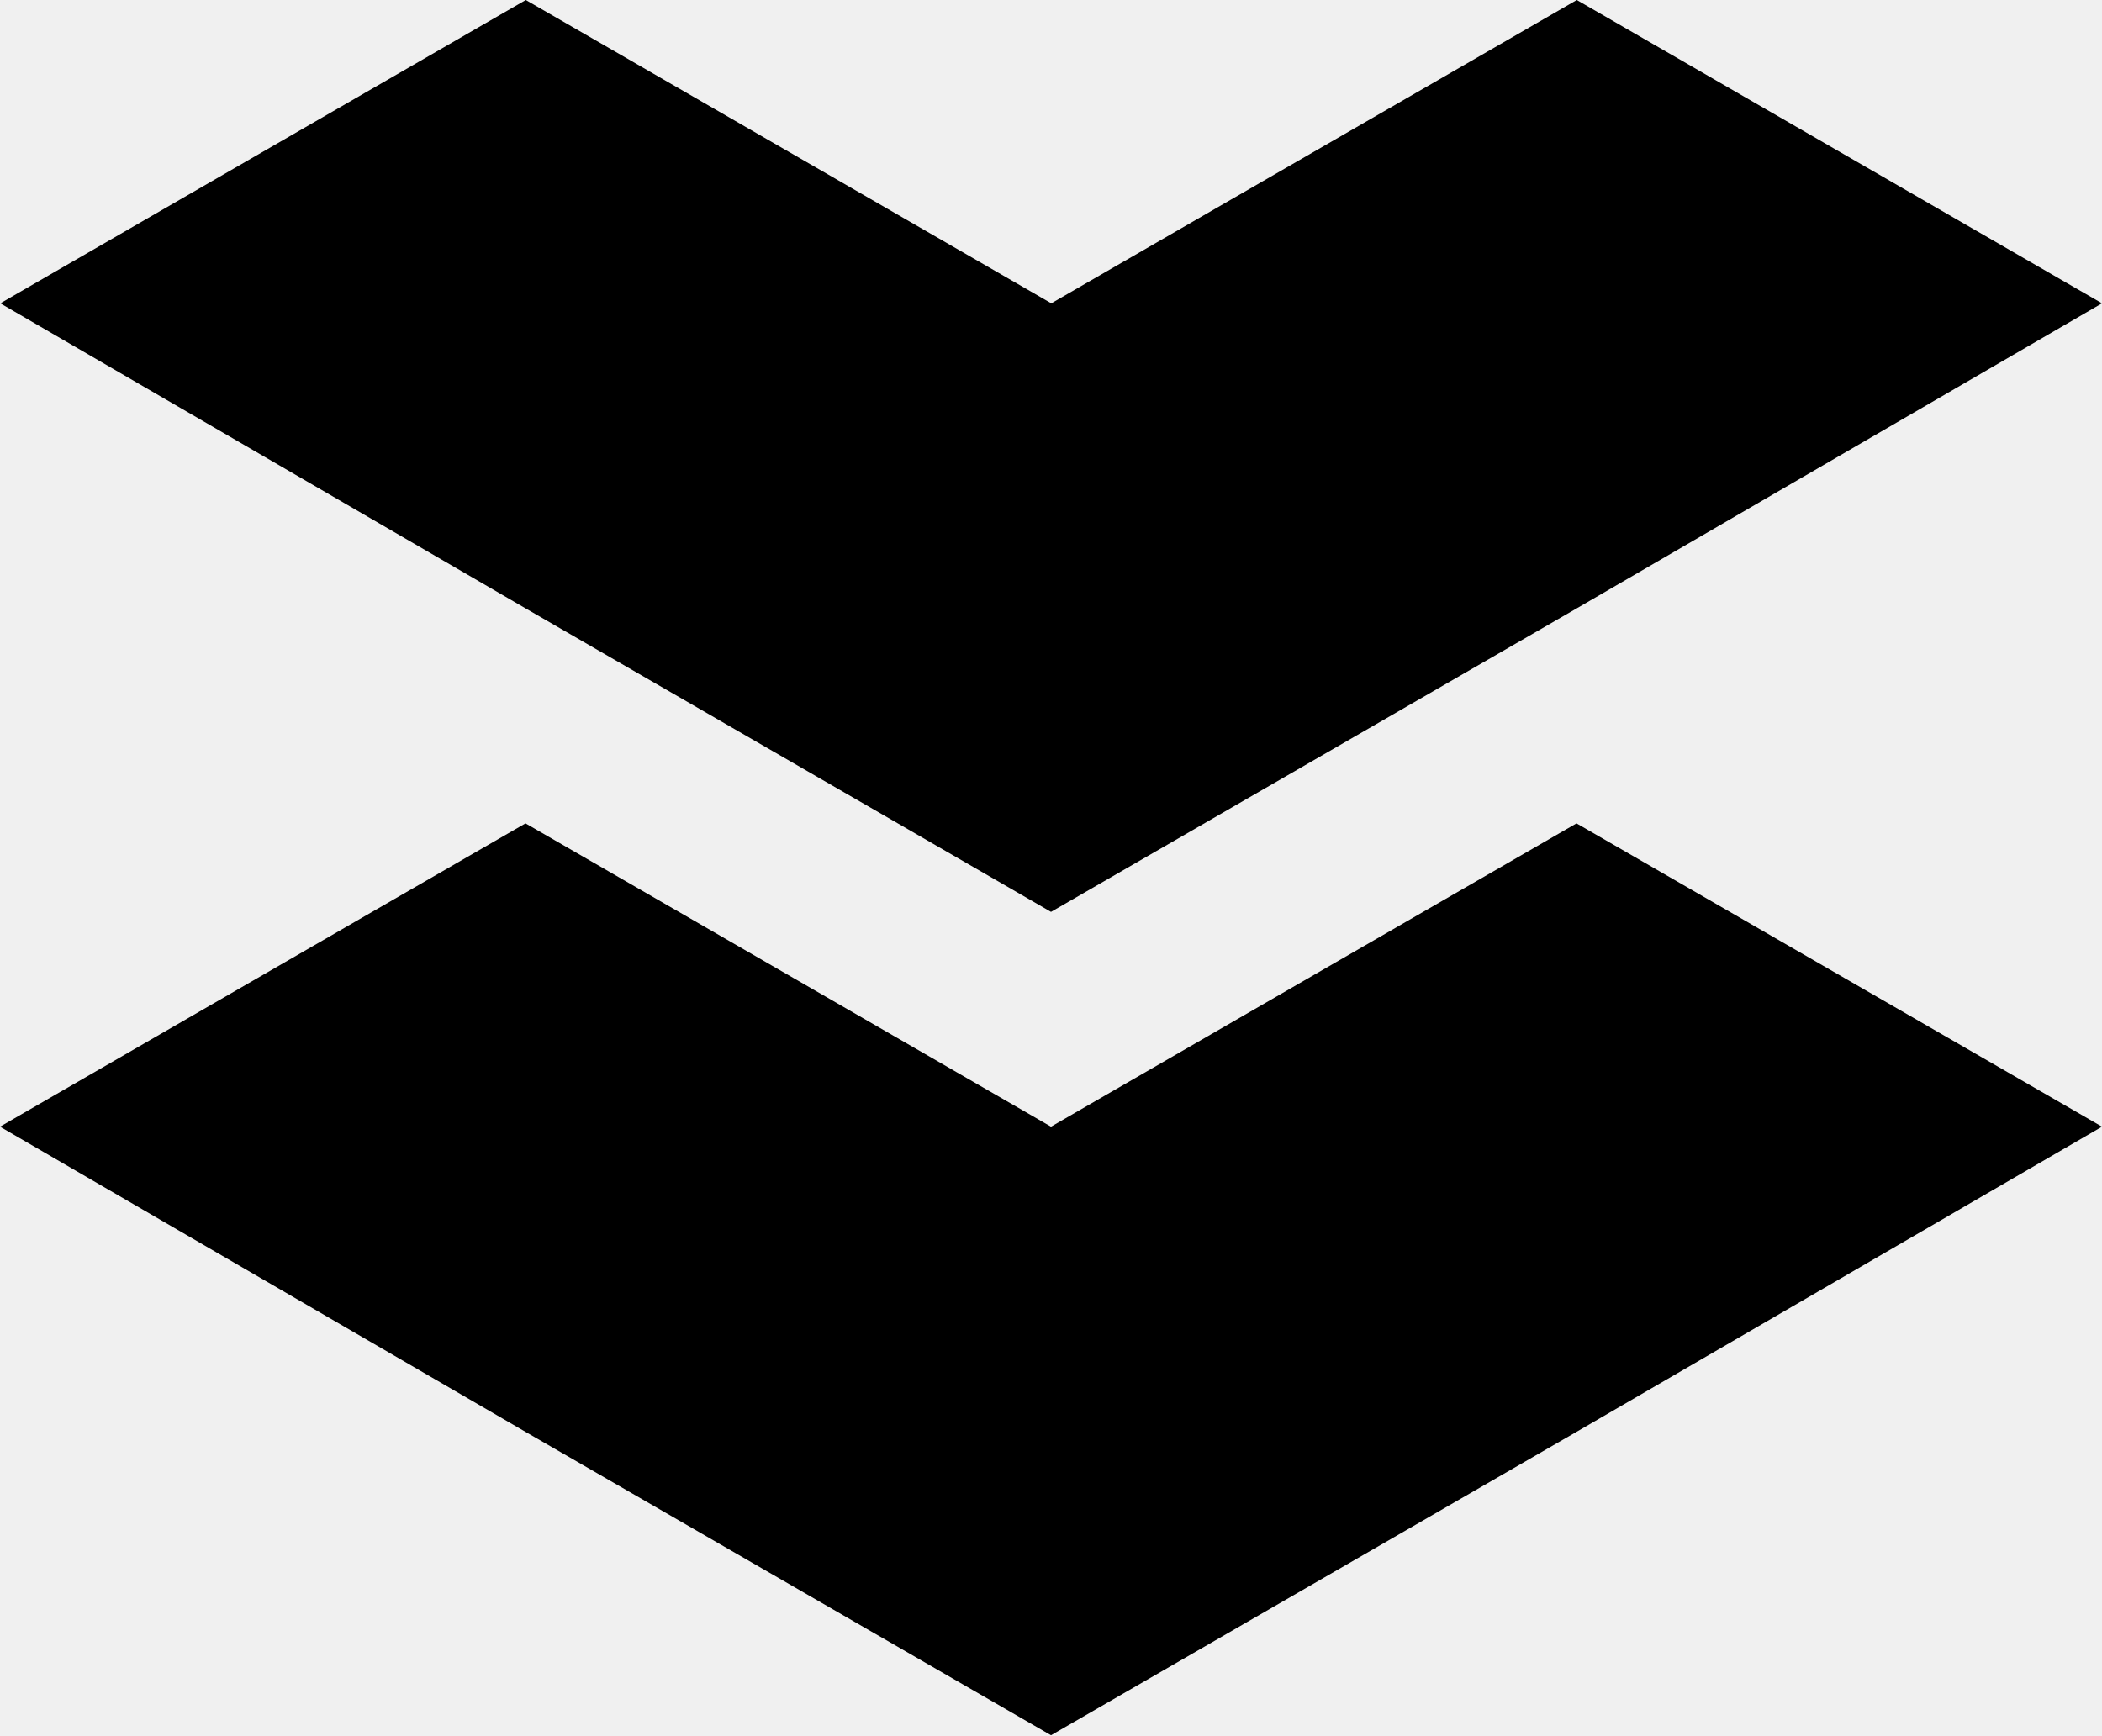
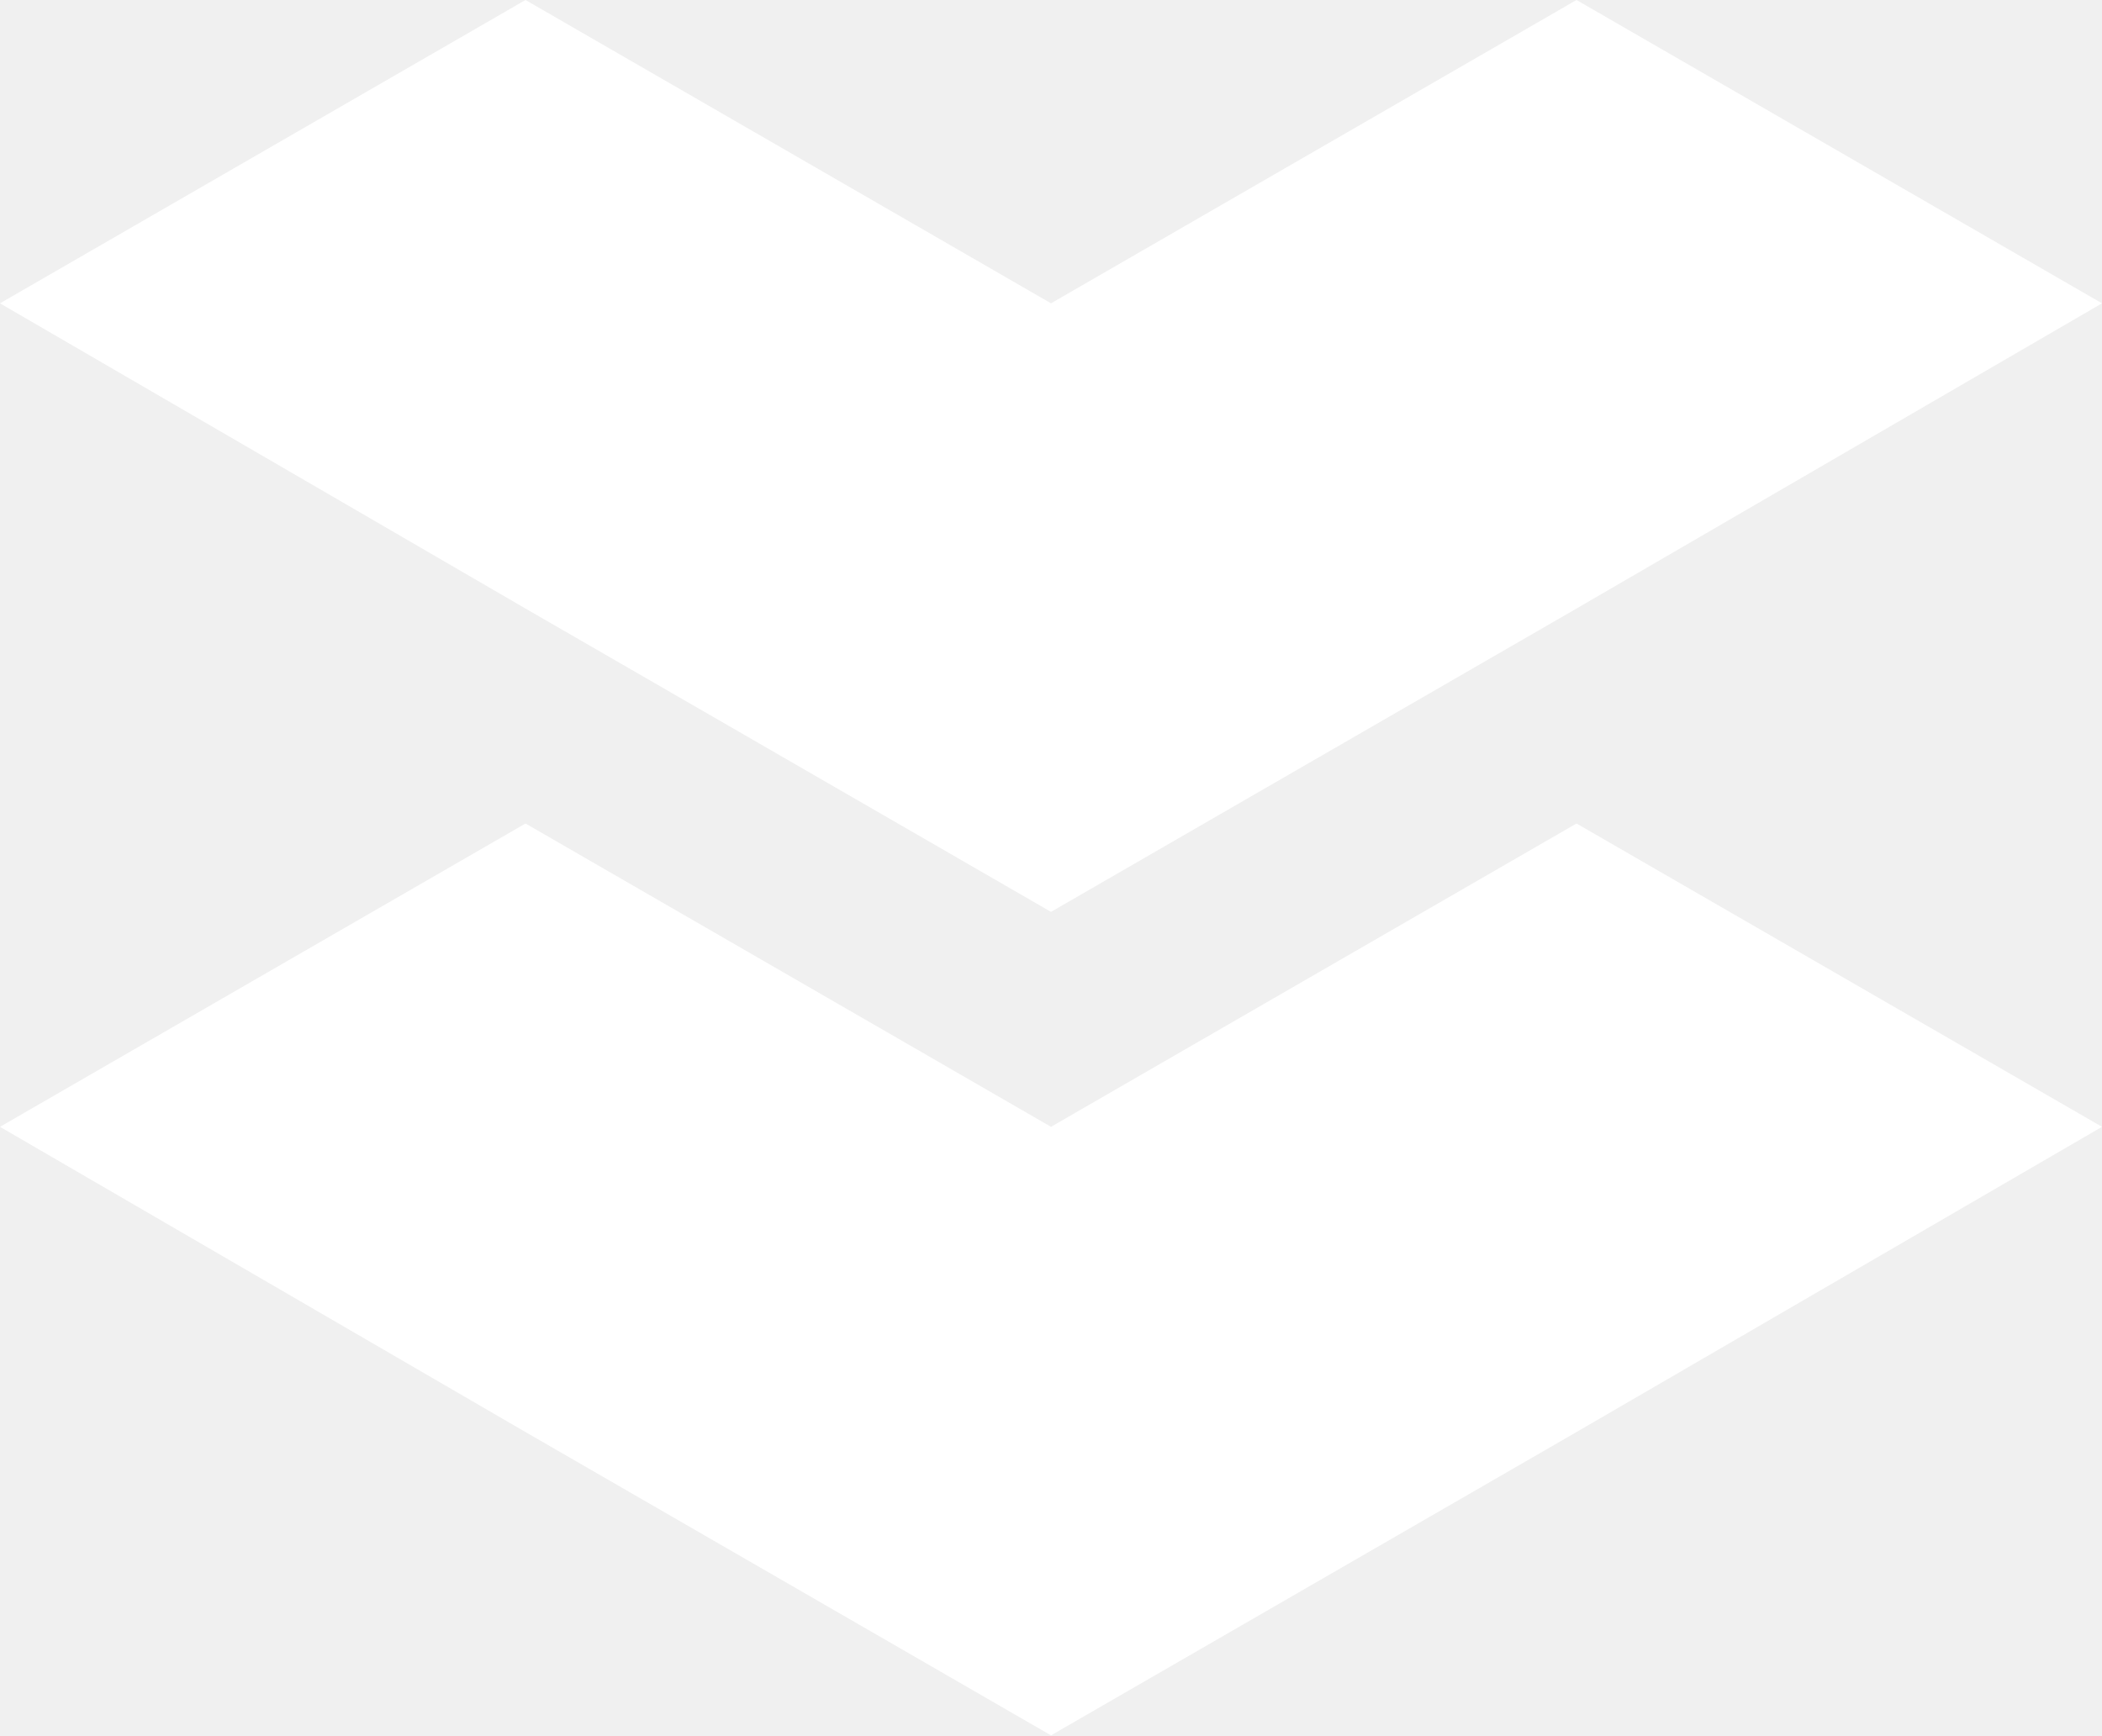
- <svg xmlns="http://www.w3.org/2000/svg" width="29.296" height="24.189" viewBox="0 0 29.296 24.189">
+ <svg xmlns="http://www.w3.org/2000/svg" id="Component_747_22" width="24.452" height="20.189" viewBox="0 0 24.452 20.189">
  <defs>
    <style>
            .cls-1{fill:#fff}
        </style>
  </defs>
-   <path d="M3060.672 1684.919l7.324-4.229 7.324-4.254-7.324-4.228-7.324 4.228-7.324-4.228-7.324 4.228 7.324 4.254z" transform="translate(-3046.024 -1660.731)" />
-   <path d="M3060.672 1565.711l7.324-4.229 7.324-4.254L3068 1553l-7.324 4.228-7.324-4.228-7.324 4.228 7.324 4.254z" transform="translate(-3046.024 -1553)" />
+   <path id="Path_21760" d="M3058.25 1682.818l6.113-3.529 6.113-3.551-6.113-3.529-6.113 3.529-6.113-3.529-6.113 3.529 6.113 3.551z" class="cls-1" transform="translate(-3046.024 -1662.628)" />
+   <path id="Path_21761" d="M3058.25 1563.609l6.113-3.529 6.113-3.551-6.113-3.529-6.113 3.529-6.113-3.529-6.113 3.529 6.113 3.551z" class="cls-1" transform="translate(-3046.024 -1553)" />
</svg>
